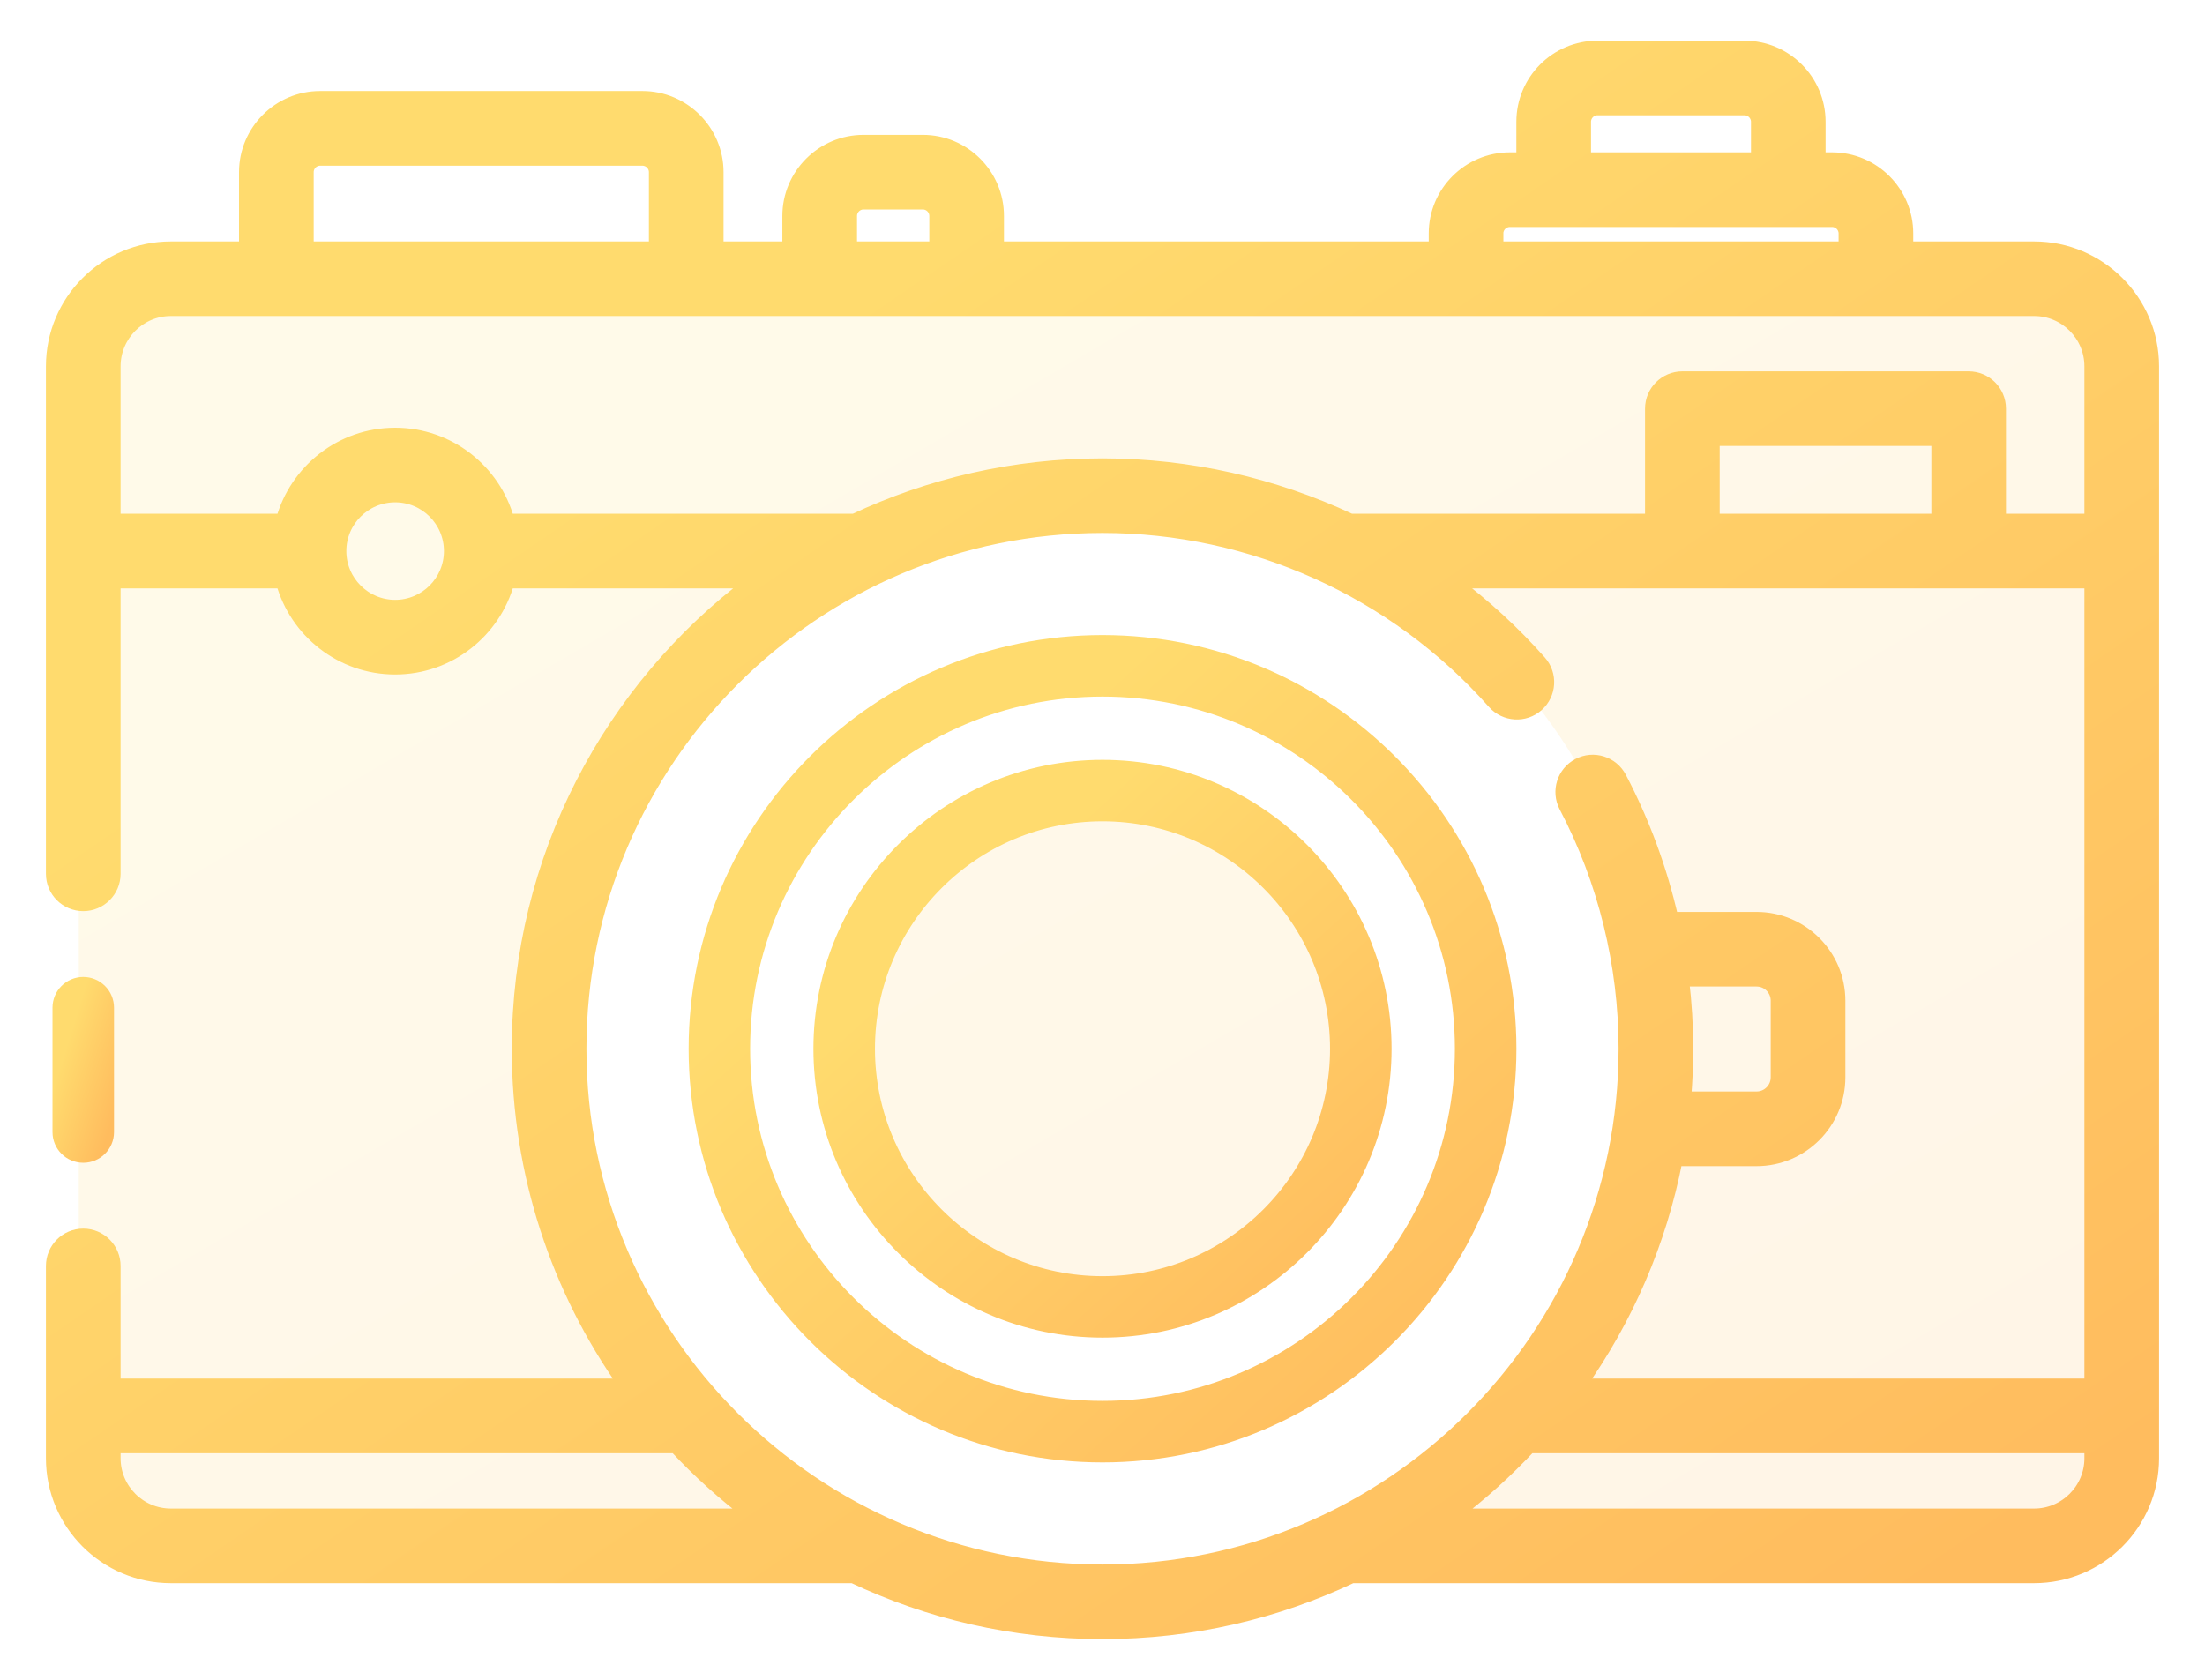
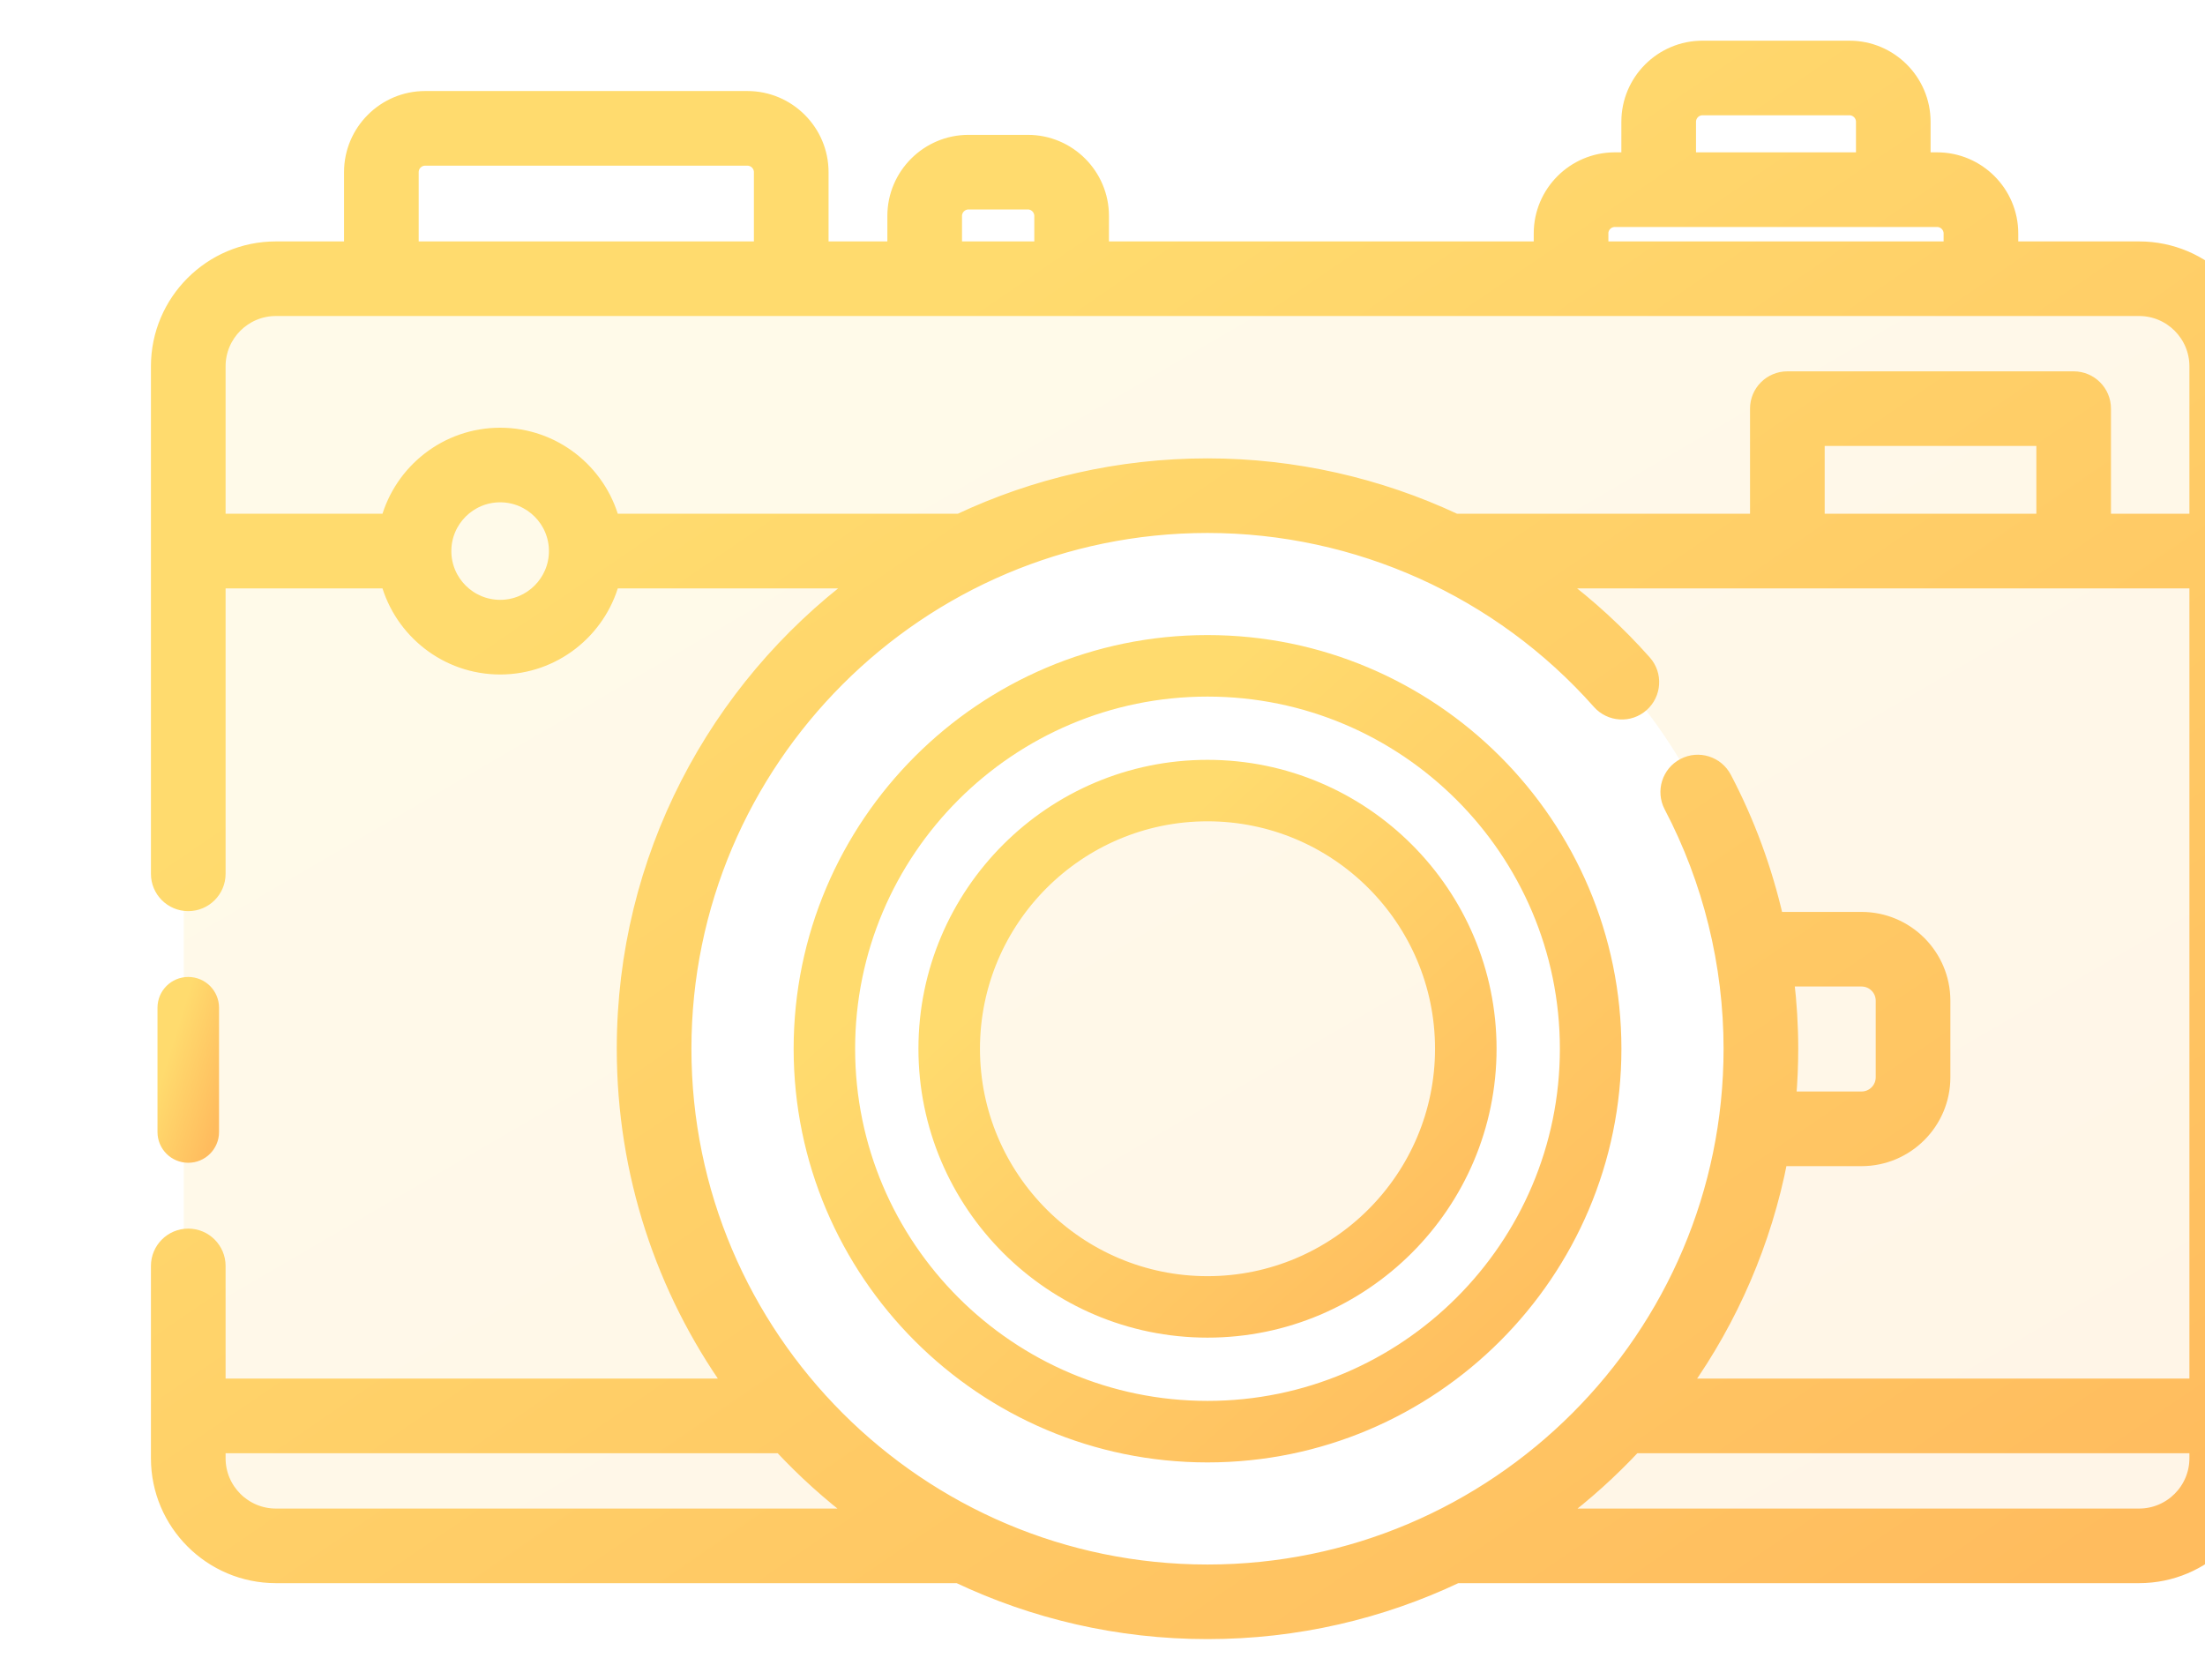
- <svg xmlns="http://www.w3.org/2000/svg" width="42" height="32" viewBox="0 0 42 32" fill="none">
+ <svg xmlns="http://www.w3.org/2000/svg" width="42" height="32" viewBox="0 0 38 32" fill="none">
  <path opacity="0.15" fill-rule="evenodd" clip-rule="evenodd" d="M1.5 6.898C1.5 5.794 2.395 4.898 3.5 4.898H38.3C39.405 4.898 40.3 5.794 40.3 6.898V27.887C40.3 28.992 39.405 29.887 38.3 29.887H24.211C28.439 28.531 31.5 24.569 31.5 19.892C31.5 14.095 26.799 9.396 21 9.396C15.201 9.396 10.5 14.095 10.5 19.892C10.5 24.569 13.561 28.531 17.789 29.887H3.5C2.395 29.887 1.5 28.992 1.5 27.887V6.898ZM21 24.889C23.761 24.889 26 22.652 26 19.892C26 17.131 23.761 14.894 21 14.894C18.239 14.894 16 17.131 16 19.892C16 22.652 18.239 24.889 21 24.889Z" fill="url(#paint0_linear)" />
  <path d="M2.047 21.566C2.047 21.82 1.84 22.026 1.586 22.026C1.331 22.026 1.125 21.82 1.125 21.566V19.197C1.125 18.942 1.331 18.736 1.586 18.736C1.84 18.736 2.047 18.942 2.047 19.197V21.566Z" fill="url(#paint1_linear)" stroke="url(#paint2_linear)" stroke-width="0.25" />
  <path d="M38.745 4.724H36.318V4.447C36.318 3.665 35.681 3.027 34.897 3.027H34.648V2.32C34.648 1.537 34.011 0.9 33.228 0.9H30.428C29.645 0.9 29.008 1.537 29.008 2.32V3.027H28.759C27.976 3.027 27.339 3.664 27.339 4.447V4.724H18.998V4.114C18.998 3.331 18.361 2.694 17.578 2.694H16.448C15.665 2.694 15.027 3.331 15.027 4.114V4.724H13.657V3.279C13.657 2.497 13.019 1.859 12.236 1.859H6.098C5.315 1.859 4.678 2.497 4.678 3.279V4.724H3.255C2.012 4.724 1 5.735 1 6.978V16.646C1 16.97 1.262 17.232 1.586 17.232C1.909 17.232 2.172 16.97 2.172 16.646V11.084H5.379C5.637 12.028 6.502 12.724 7.527 12.724C8.552 12.724 9.416 12.028 9.674 11.084H14.328C11.625 13.115 9.873 16.346 9.873 19.978C9.873 22.363 10.628 24.575 11.912 26.387H2.172V24.116C2.172 23.793 1.909 23.53 1.586 23.53C1.262 23.53 1 23.793 1 24.116V27.78C1 29.023 2.012 30.034 3.255 30.034H16.249C17.691 30.717 19.301 31.1 21 31.1C22.699 31.1 24.31 30.717 25.752 30.033C25.757 30.033 25.761 30.034 25.766 30.034H38.745C39.988 30.034 41 29.023 41 27.78V6.978C41 5.735 39.988 4.724 38.745 4.724ZM30.18 2.32C30.18 2.183 30.291 2.071 30.429 2.071H33.228C33.365 2.071 33.477 2.183 33.477 2.32V3.027H30.18V2.32H30.18ZM28.51 4.447C28.51 4.31 28.622 4.199 28.759 4.199H34.897C35.034 4.199 35.146 4.31 35.146 4.447V4.724H28.511V4.447H28.51ZM16.199 4.114C16.199 3.977 16.311 3.865 16.448 3.865H17.578C17.715 3.865 17.826 3.977 17.826 4.114V4.724H16.199V4.114ZM5.85 3.279C5.85 3.142 5.961 3.031 6.098 3.031H12.236C12.373 3.031 12.485 3.142 12.485 3.279V4.724H5.85V3.279ZM7.527 11.552C6.945 11.552 6.472 11.079 6.472 10.498C6.472 9.917 6.945 9.444 7.527 9.444C8.108 9.444 8.581 9.917 8.581 10.498C8.581 11.079 8.108 11.552 7.527 11.552ZM9.674 9.912C9.416 8.969 8.552 8.273 7.527 8.273C6.501 8.273 5.637 8.969 5.379 9.912H2.172V6.978C2.172 6.381 2.658 5.895 3.255 5.895H38.745C39.342 5.895 39.828 6.381 39.828 6.978V9.912H38.084V7.784C38.084 7.461 37.822 7.199 37.498 7.199H32.045C31.722 7.199 31.459 7.461 31.459 7.784V9.912H25.727C24.263 9.226 22.651 8.857 21 8.857C19.31 8.857 17.707 9.236 16.271 9.912H9.674ZM32.631 9.912V8.37H36.913V9.912H32.631ZM3.255 28.863C2.658 28.863 2.172 28.377 2.172 27.78V27.559H12.867C13.31 28.034 13.794 28.471 14.314 28.863H3.255ZM11.045 19.979C11.045 14.492 15.511 10.028 21 10.028C23.847 10.028 26.564 11.251 28.454 13.384C28.669 13.626 29.039 13.649 29.281 13.434C29.523 13.219 29.546 12.849 29.331 12.607C28.828 12.04 28.273 11.531 27.676 11.084H39.828V26.387H30.088C30.983 25.123 31.62 23.665 31.925 22.09H33.458C34.322 22.09 35.025 21.387 35.025 20.523V19.064C35.025 18.2 34.322 17.497 33.458 17.497H31.845C31.632 16.565 31.301 15.661 30.857 14.816C30.706 14.53 30.352 14.419 30.066 14.57C29.779 14.72 29.669 15.074 29.819 15.361C30.562 16.775 30.955 18.372 30.955 19.979C30.955 25.465 26.489 29.929 21 29.929C15.511 29.929 11.045 25.465 11.045 19.979ZM32.048 18.668H33.458C33.676 18.668 33.853 18.845 33.853 19.063V20.523C33.853 20.741 33.676 20.918 33.458 20.918H32.087C32.113 20.608 32.127 20.295 32.127 19.978C32.127 19.54 32.1 19.102 32.048 18.668ZM38.745 28.863H27.686C28.206 28.471 28.69 28.034 29.134 27.559H39.828V27.78C39.828 28.377 39.342 28.863 38.745 28.863Z" fill="url(#paint3_linear)" stroke="url(#paint4_linear)" stroke-width="0.25" />
  <path d="M13.242 19.979C13.242 15.702 16.722 12.223 21 12.223C25.278 12.223 28.759 15.702 28.759 19.979C28.759 24.255 25.278 27.734 21 27.734C16.722 27.734 13.242 24.255 13.242 19.979ZM14.163 19.979C14.163 23.747 17.23 26.812 21 26.812C24.77 26.812 27.837 23.747 27.837 19.979C27.837 16.21 24.77 13.145 21 13.145C17.23 13.145 14.163 16.21 14.163 19.979Z" fill="url(#paint5_linear)" stroke="url(#paint6_linear)" stroke-width="0.25" />
  <path d="M15.619 19.979C15.619 17.013 18.033 14.6 21 14.6C23.967 14.6 26.381 17.013 26.381 19.979C26.381 22.944 23.967 25.357 21 25.357C18.033 25.357 15.619 22.944 15.619 19.979ZM16.541 19.979C16.541 22.436 18.541 24.436 21 24.436C23.459 24.436 25.459 22.436 25.459 19.979C25.459 17.52 23.459 15.521 21 15.521C18.541 15.521 16.541 17.52 16.541 19.979Z" fill="url(#paint7_linear)" stroke="url(#paint8_linear)" stroke-width="0.25" />
  <defs>
    <linearGradient id="paint0_linear" x1="3.699" y1="4.898" x2="22.569" y2="37.252" gradientUnits="userSpaceOnUse">
      <stop offset="0.259" stop-color="#FFDB6E" />
      <stop offset="1" stop-color="#FFBC5E" />
    </linearGradient>
    <linearGradient id="paint1_linear" x1="1.177" y1="18.736" x2="2.789" y2="19.235" gradientUnits="userSpaceOnUse">
      <stop offset="0.259" stop-color="#FFDB6E" />
      <stop offset="1" stop-color="#FFBC5E" />
    </linearGradient>
    <linearGradient id="paint2_linear" x1="1.177" y1="18.736" x2="2.789" y2="19.235" gradientUnits="userSpaceOnUse">
      <stop offset="0.259" stop-color="#FFDB6E" />
      <stop offset="1" stop-color="#FFBC5E" />
    </linearGradient>
    <linearGradient id="paint3_linear" x1="3.267" y1="0.9" x2="27.682" y2="36.609" gradientUnits="userSpaceOnUse">
      <stop offset="0.259" stop-color="#FFDB6E" />
      <stop offset="1" stop-color="#FFBC5E" />
    </linearGradient>
    <linearGradient id="paint4_linear" x1="3.267" y1="0.9" x2="27.682" y2="36.609" gradientUnits="userSpaceOnUse">
      <stop offset="0.259" stop-color="#FFDB6E" />
      <stop offset="1" stop-color="#FFBC5E" />
    </linearGradient>
    <linearGradient id="paint5_linear" x1="14.121" y1="12.223" x2="27.511" y2="27.015" gradientUnits="userSpaceOnUse">
      <stop offset="0.259" stop-color="#FFDB6E" />
      <stop offset="1" stop-color="#FFBC5E" />
    </linearGradient>
    <linearGradient id="paint6_linear" x1="14.121" y1="12.223" x2="27.511" y2="27.015" gradientUnits="userSpaceOnUse">
      <stop offset="0.259" stop-color="#FFDB6E" />
      <stop offset="1" stop-color="#FFBC5E" />
    </linearGradient>
    <linearGradient id="paint7_linear" x1="16.229" y1="14.6" x2="25.516" y2="24.859" gradientUnits="userSpaceOnUse">
      <stop offset="0.259" stop-color="#FFDB6E" />
      <stop offset="1" stop-color="#FFBC5E" />
    </linearGradient>
    <linearGradient id="paint8_linear" x1="16.229" y1="14.6" x2="25.516" y2="24.859" gradientUnits="userSpaceOnUse">
      <stop offset="0.259" stop-color="#FFDB6E" />
      <stop offset="1" stop-color="#FFBC5E" />
    </linearGradient>
  </defs>
</svg>
